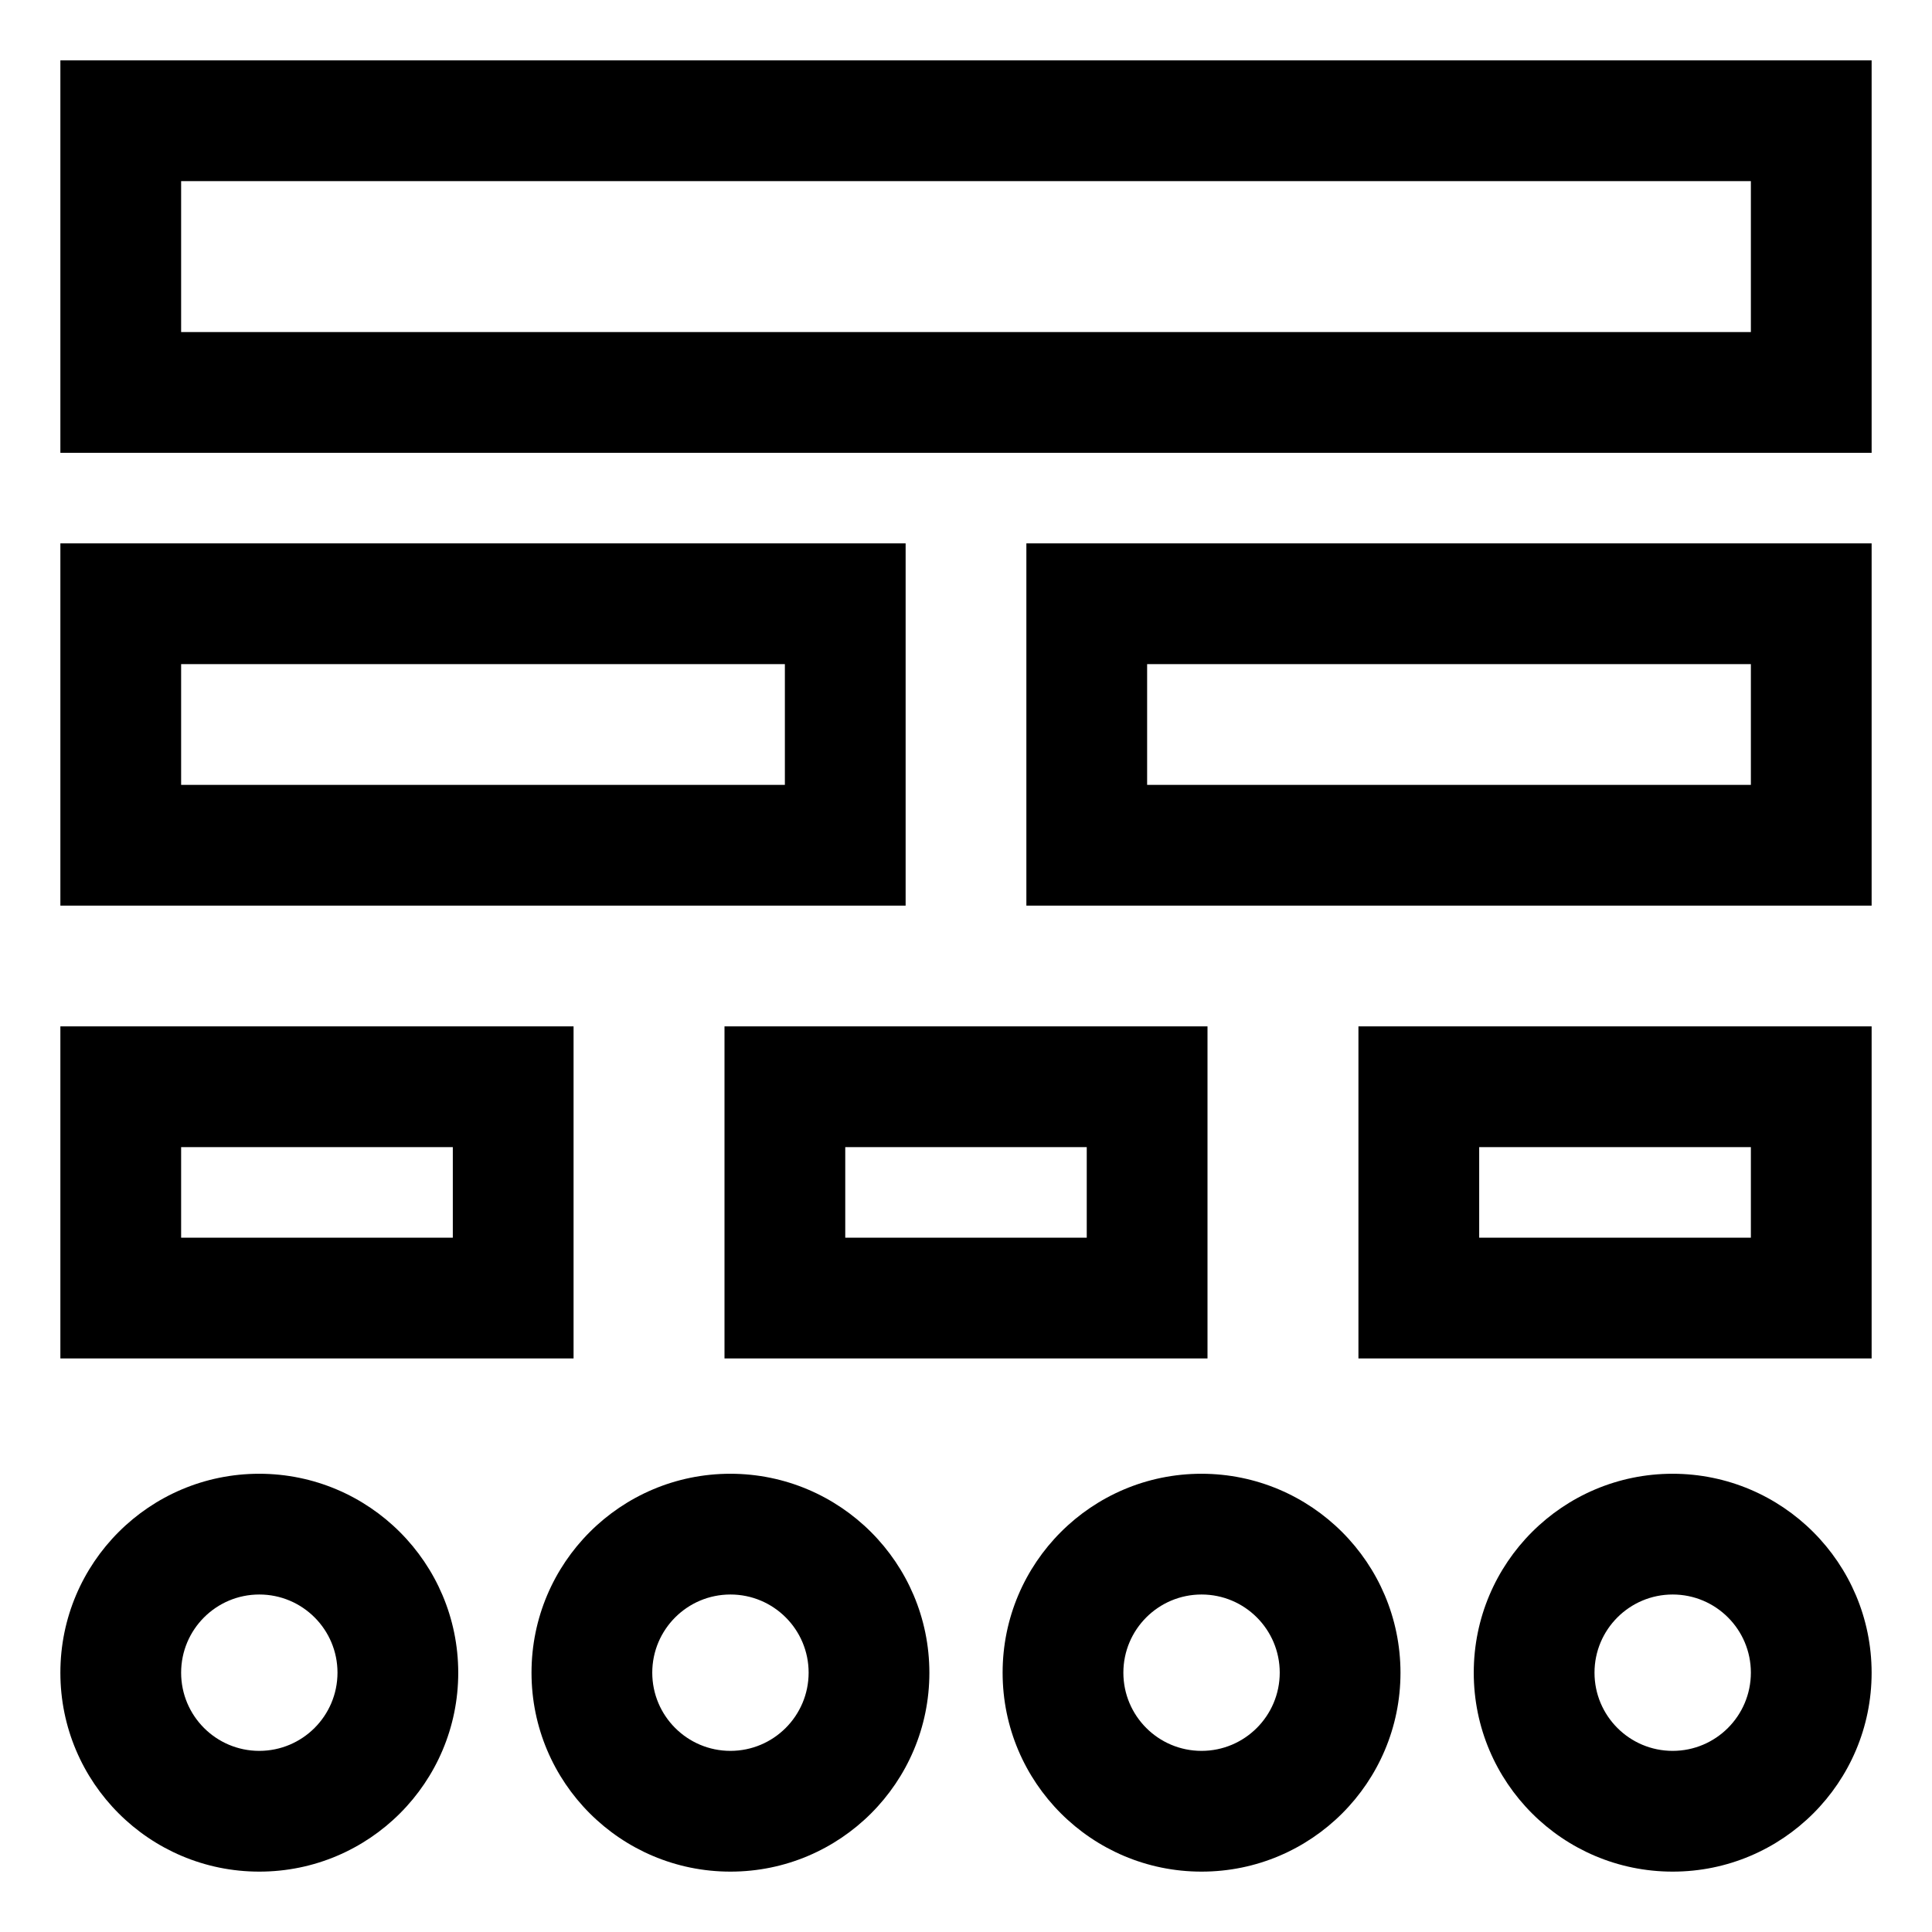
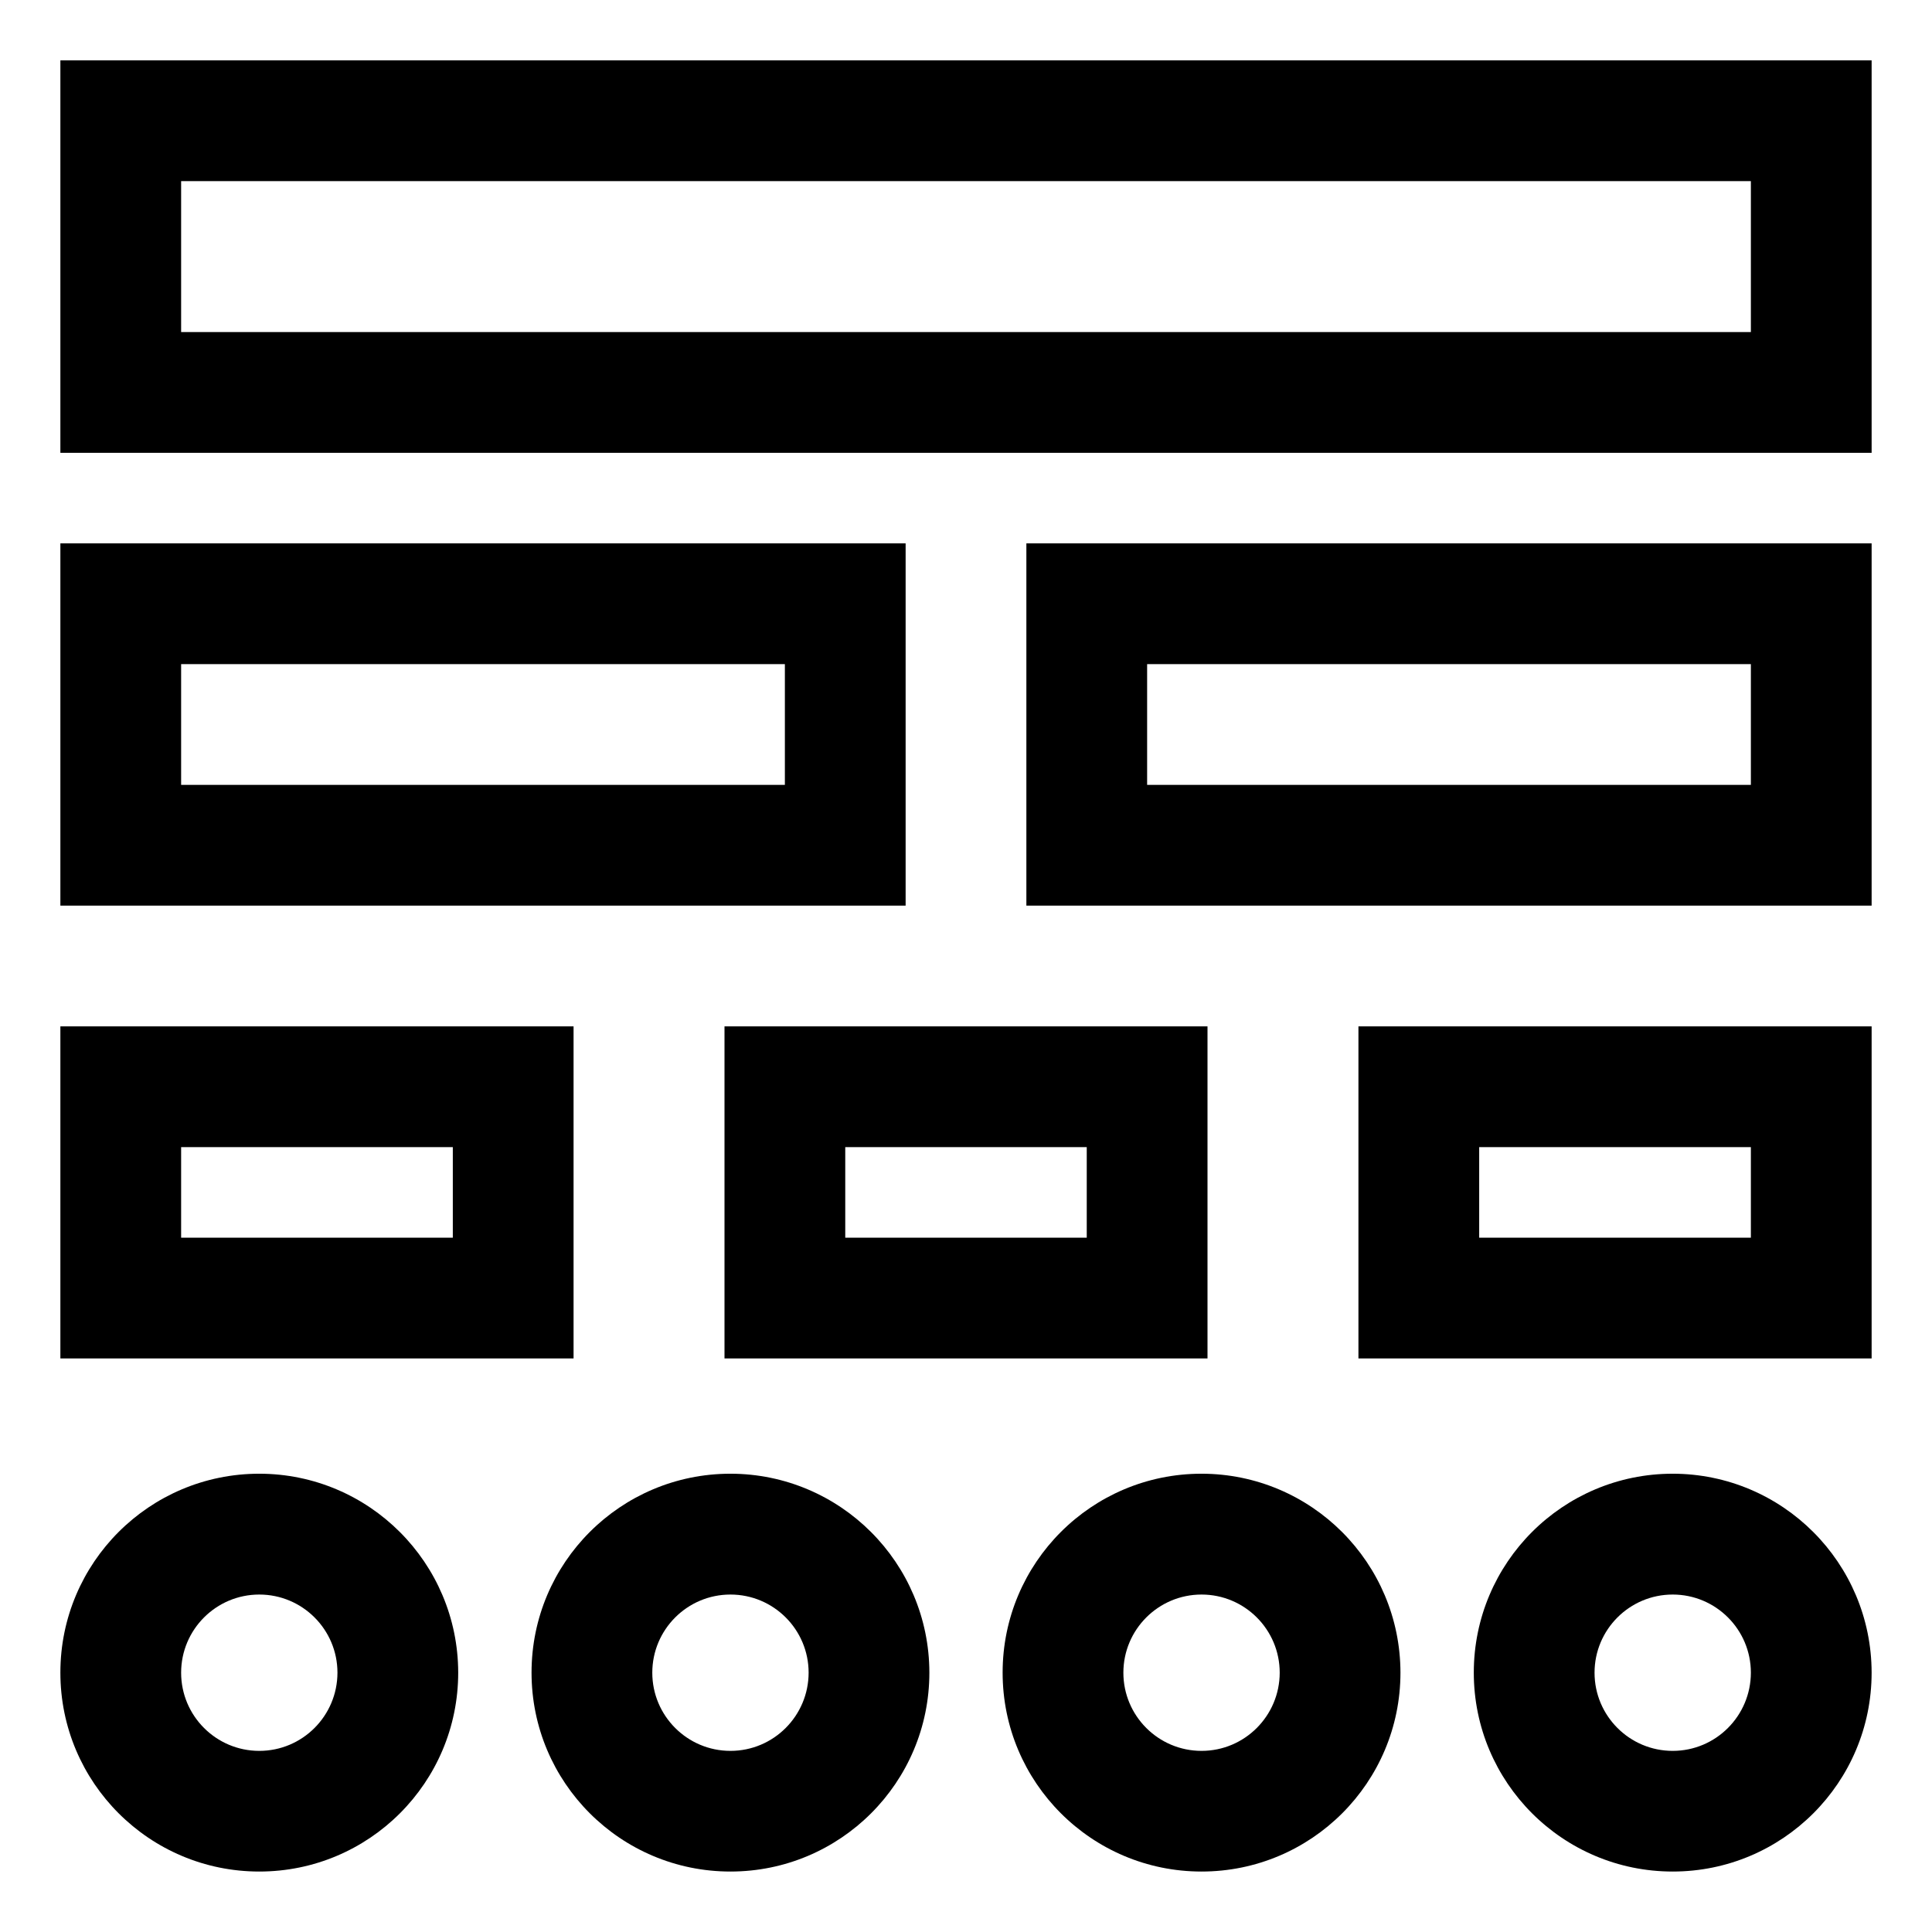
- <svg xmlns="http://www.w3.org/2000/svg" version="1.1" width="64" height="64" viewBox="0 0 64 64">
-   <path d="M2 2v13h60v-13zM58 11h-52v-5h52z" />
-   <path d="M30 18h-28v12h28zM26 26h-20v-4h20z" />
-   <path d="M34 30h28v-12h-28zM38 22h20v4h-20z" />
-   <path d="M19 34h-17v11h17zM15 41h-9v-3h9z" />
-   <path d="M24 45h16v-11h-16zM28 38h8v3h-8z" />
-   <path d="M45 45h17v-11h-17zM49 38h9v3h-9z" />
-   <path d="M8.59 48.82c0 0-0 0-0 0-3.64 0-6.59 2.95-6.59 6.59s2.95 6.59 6.59 6.59c3.64 0 6.59-2.95 6.59-6.59 0 0 0-0 0-0v0c-0.004-3.638-2.952-6.586-6.59-6.59h-0zM8.59 58c0 0-0 0-0 0-1.431 0-2.59-1.16-2.59-2.59s1.16-2.59 2.59-2.59c1.431 0 2.59 1.16 2.59 2.59v0c-0.002 1.43-1.16 2.588-2.59 2.59h-0z" />
-   <path d="M24.197 48.82c0 0-0 0-0 0-3.64 0-6.59 2.95-6.59 6.59s2.95 6.59 6.59 6.59c3.64 0 6.59-2.95 6.59-6.59 0 0 0-0 0-0v0c-0.004-3.638-2.952-6.586-6.59-6.59h-0zM24.197 58c0 0-0 0-0 0-1.43 0-2.59-1.16-2.59-2.59s1.16-2.59 2.59-2.59c1.43 0 2.59 1.16 2.59 2.59v0c-0.002 1.43-1.16 2.588-2.59 2.59h-0z" />
-   <path d="M39.803 48.82c-3.64 0-6.59 2.95-6.59 6.59s2.95 6.59 6.59 6.59c3.64 0 6.59-2.95 6.59-6.59 0 0 0-0 0-0v0c-0.004-3.638-2.952-6.586-6.59-6.59h-0zM39.803 58c-1.431-0-2.59-1.16-2.59-2.59s1.16-2.59 2.59-2.59c1.431 0 2.59 1.16 2.59 2.59v0c-0.002 1.43-1.16 2.589-2.59 2.59h-0z" />
-   <path d="M55.41 48.82c-3.64 0-6.59 2.95-6.59 6.59s2.95 6.59 6.59 6.59c3.64 0 6.59-2.95 6.59-6.59 0 0 0-0 0-0v0c-0.004-3.638-2.952-6.586-6.59-6.59h-0zM55.41 58c-1.431-0-2.59-1.16-2.59-2.59s1.16-2.59 2.59-2.59c1.431 0 2.59 1.16 2.59 2.59v0c-0.002 1.43-1.16 2.589-2.59 2.59h-0z" />
+ <svg xmlns="http://www.w3.org/2000/svg" version="1.1" width="24" height="24" viewBox="0 0 24 24">
+   <path d="M0.75 0.75v4.875h22.5v-4.875zM21.75 4.125h-19.5v-1.875h19.5z" />
+   <path d="M11.25 6.75h-10.5v4.5h10.5zM9.75 9.75h-7.5v-1.5h7.5z" />
+   <path d="M12.75 11.25h10.5v-4.5h-10.5zM14.25 8.25h7.5v1.5h-7.5z" />
+   <path d="M7.125 12.75h-6.375v4.125h6.375zM5.625 15.375h-3.375v-1.125h3.375z" />
+   <path d="M9 16.875h6v-4.125h-6zM10.5 14.25h3v1.125h-3z" />
+   <path d="M16.875 16.875h6.375v-4.125h-6.375zM18.375 14.25h3.375v1.125h-3.375z" />
+   <path d="M3.221 18.307c0 0-0 0-0 0-1.365 0-2.471 1.106-2.471 2.471s1.106 2.471 2.471 2.471c1.365 0 2.471-1.106 2.471-2.471 0 0 0-0 0-0v0c-0.002-1.364-1.107-2.47-2.471-2.471h-0zM3.221 21.75c0 0-0 0-0 0-0.536 0-0.971-0.435-0.971-0.971s0.435-0.971 0.971-0.971c0.536 0 0.971 0.435 0.971 0.971v0c-0.001 0.536-0.435 0.971-0.971 0.971h-0z" />
+   <path d="M9.074 18.307c0 0-0 0-0 0-1.365 0-2.471 1.106-2.471 2.471s1.106 2.471 2.471 2.471c1.365 0 2.471-1.106 2.471-2.471 0 0 0-0 0-0v0c-0.002-1.364-1.107-2.47-2.471-2.471h-0zM9.074 21.75c0 0-0 0-0 0-0.536 0-0.971-0.435-0.971-0.971s0.435-0.971 0.971-0.971c0.536 0 0.971 0.435 0.971 0.971v0c-0.001 0.536-0.435 0.971-0.971 0.971h-0z" />
+   <path d="M14.926 18.307c-1.365 0-2.471 1.106-2.471 2.471s1.106 2.471 2.471 2.471c1.365 0 2.471-1.106 2.471-2.471 0 0 0-0 0-0v0c-0.002-1.364-1.107-2.47-2.471-2.471h-0zM14.926 21.75c-0.536-0-0.971-0.435-0.971-0.971s0.435-0.971 0.971-0.971c0.536 0 0.971 0.435 0.971 0.971v0c-0.001 0.536-0.435 0.971-0.971 0.971h-0z" />
+   <path d="M20.779 18.307c-1.365 0-2.471 1.106-2.471 2.471s1.106 2.471 2.471 2.471c1.365 0 2.471-1.106 2.471-2.471 0 0 0-0 0-0v0c-0.002-1.364-1.107-2.47-2.471-2.471h-0zM20.779 21.75c-0.536-0-0.971-0.435-0.971-0.971s0.435-0.971 0.971-0.971c0.536 0 0.971 0.435 0.971 0.971v0c-0.001 0.536-0.435 0.971-0.971 0.971h-0z" />
</svg>
